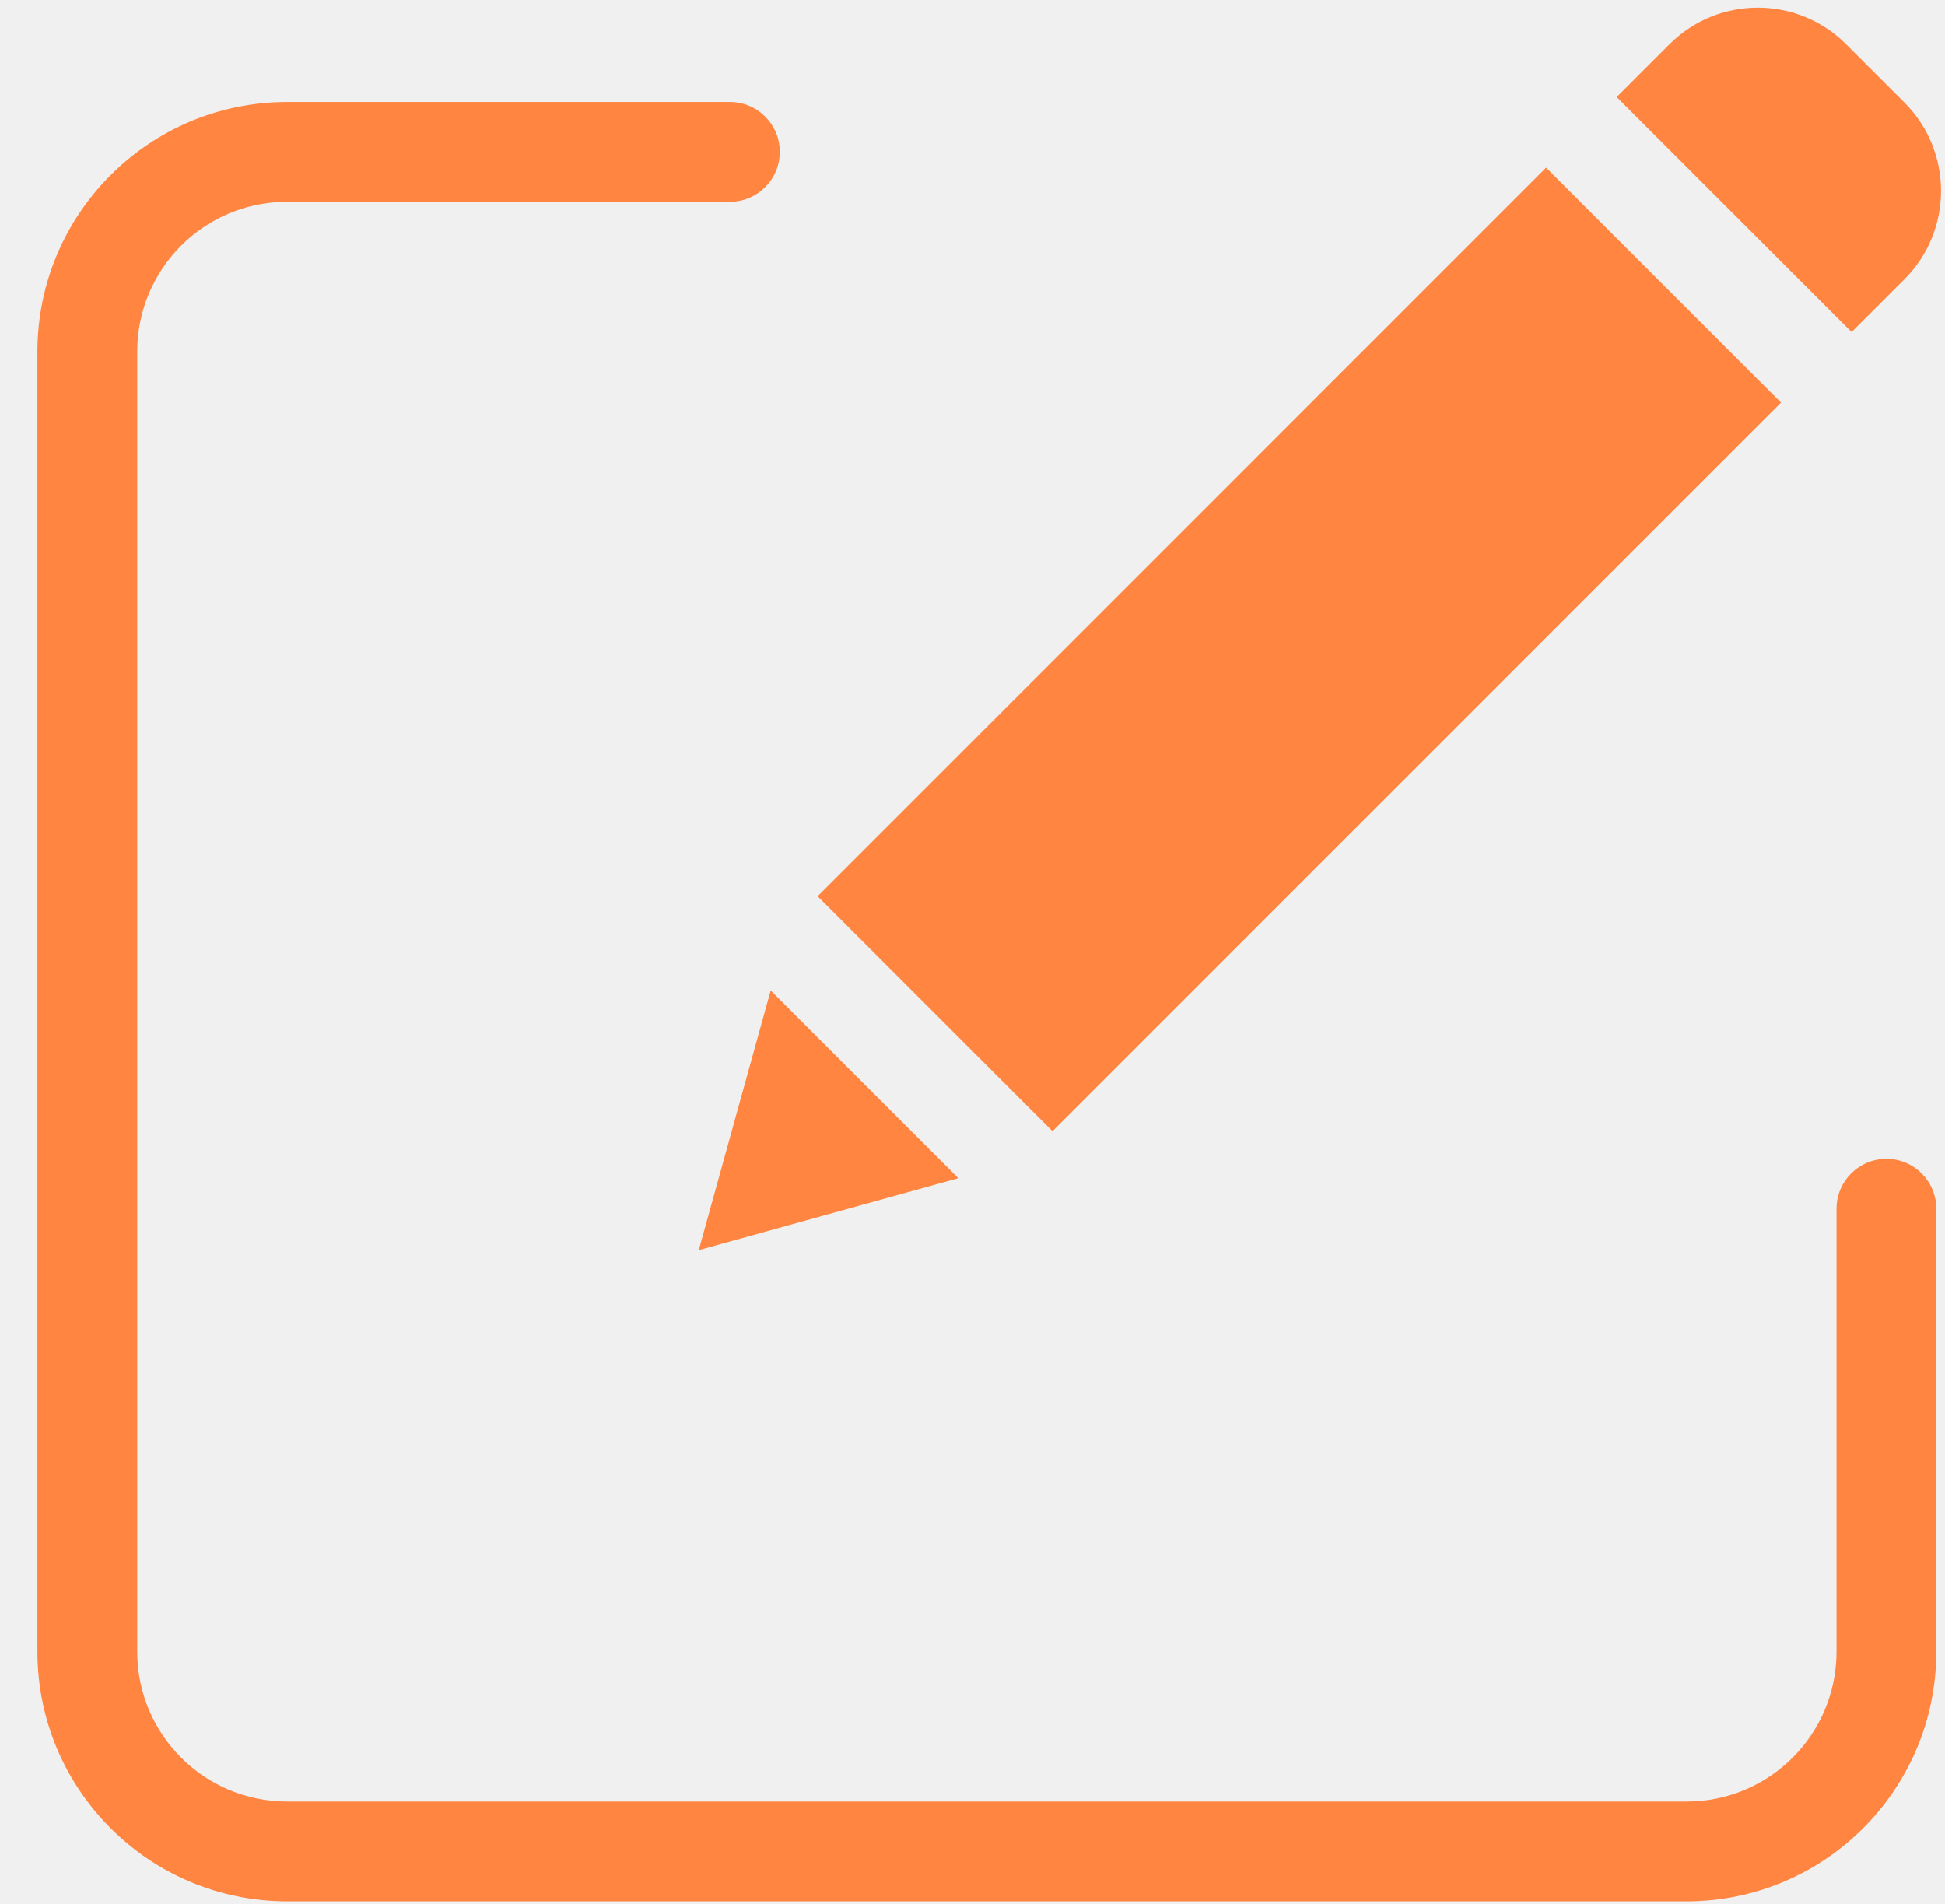
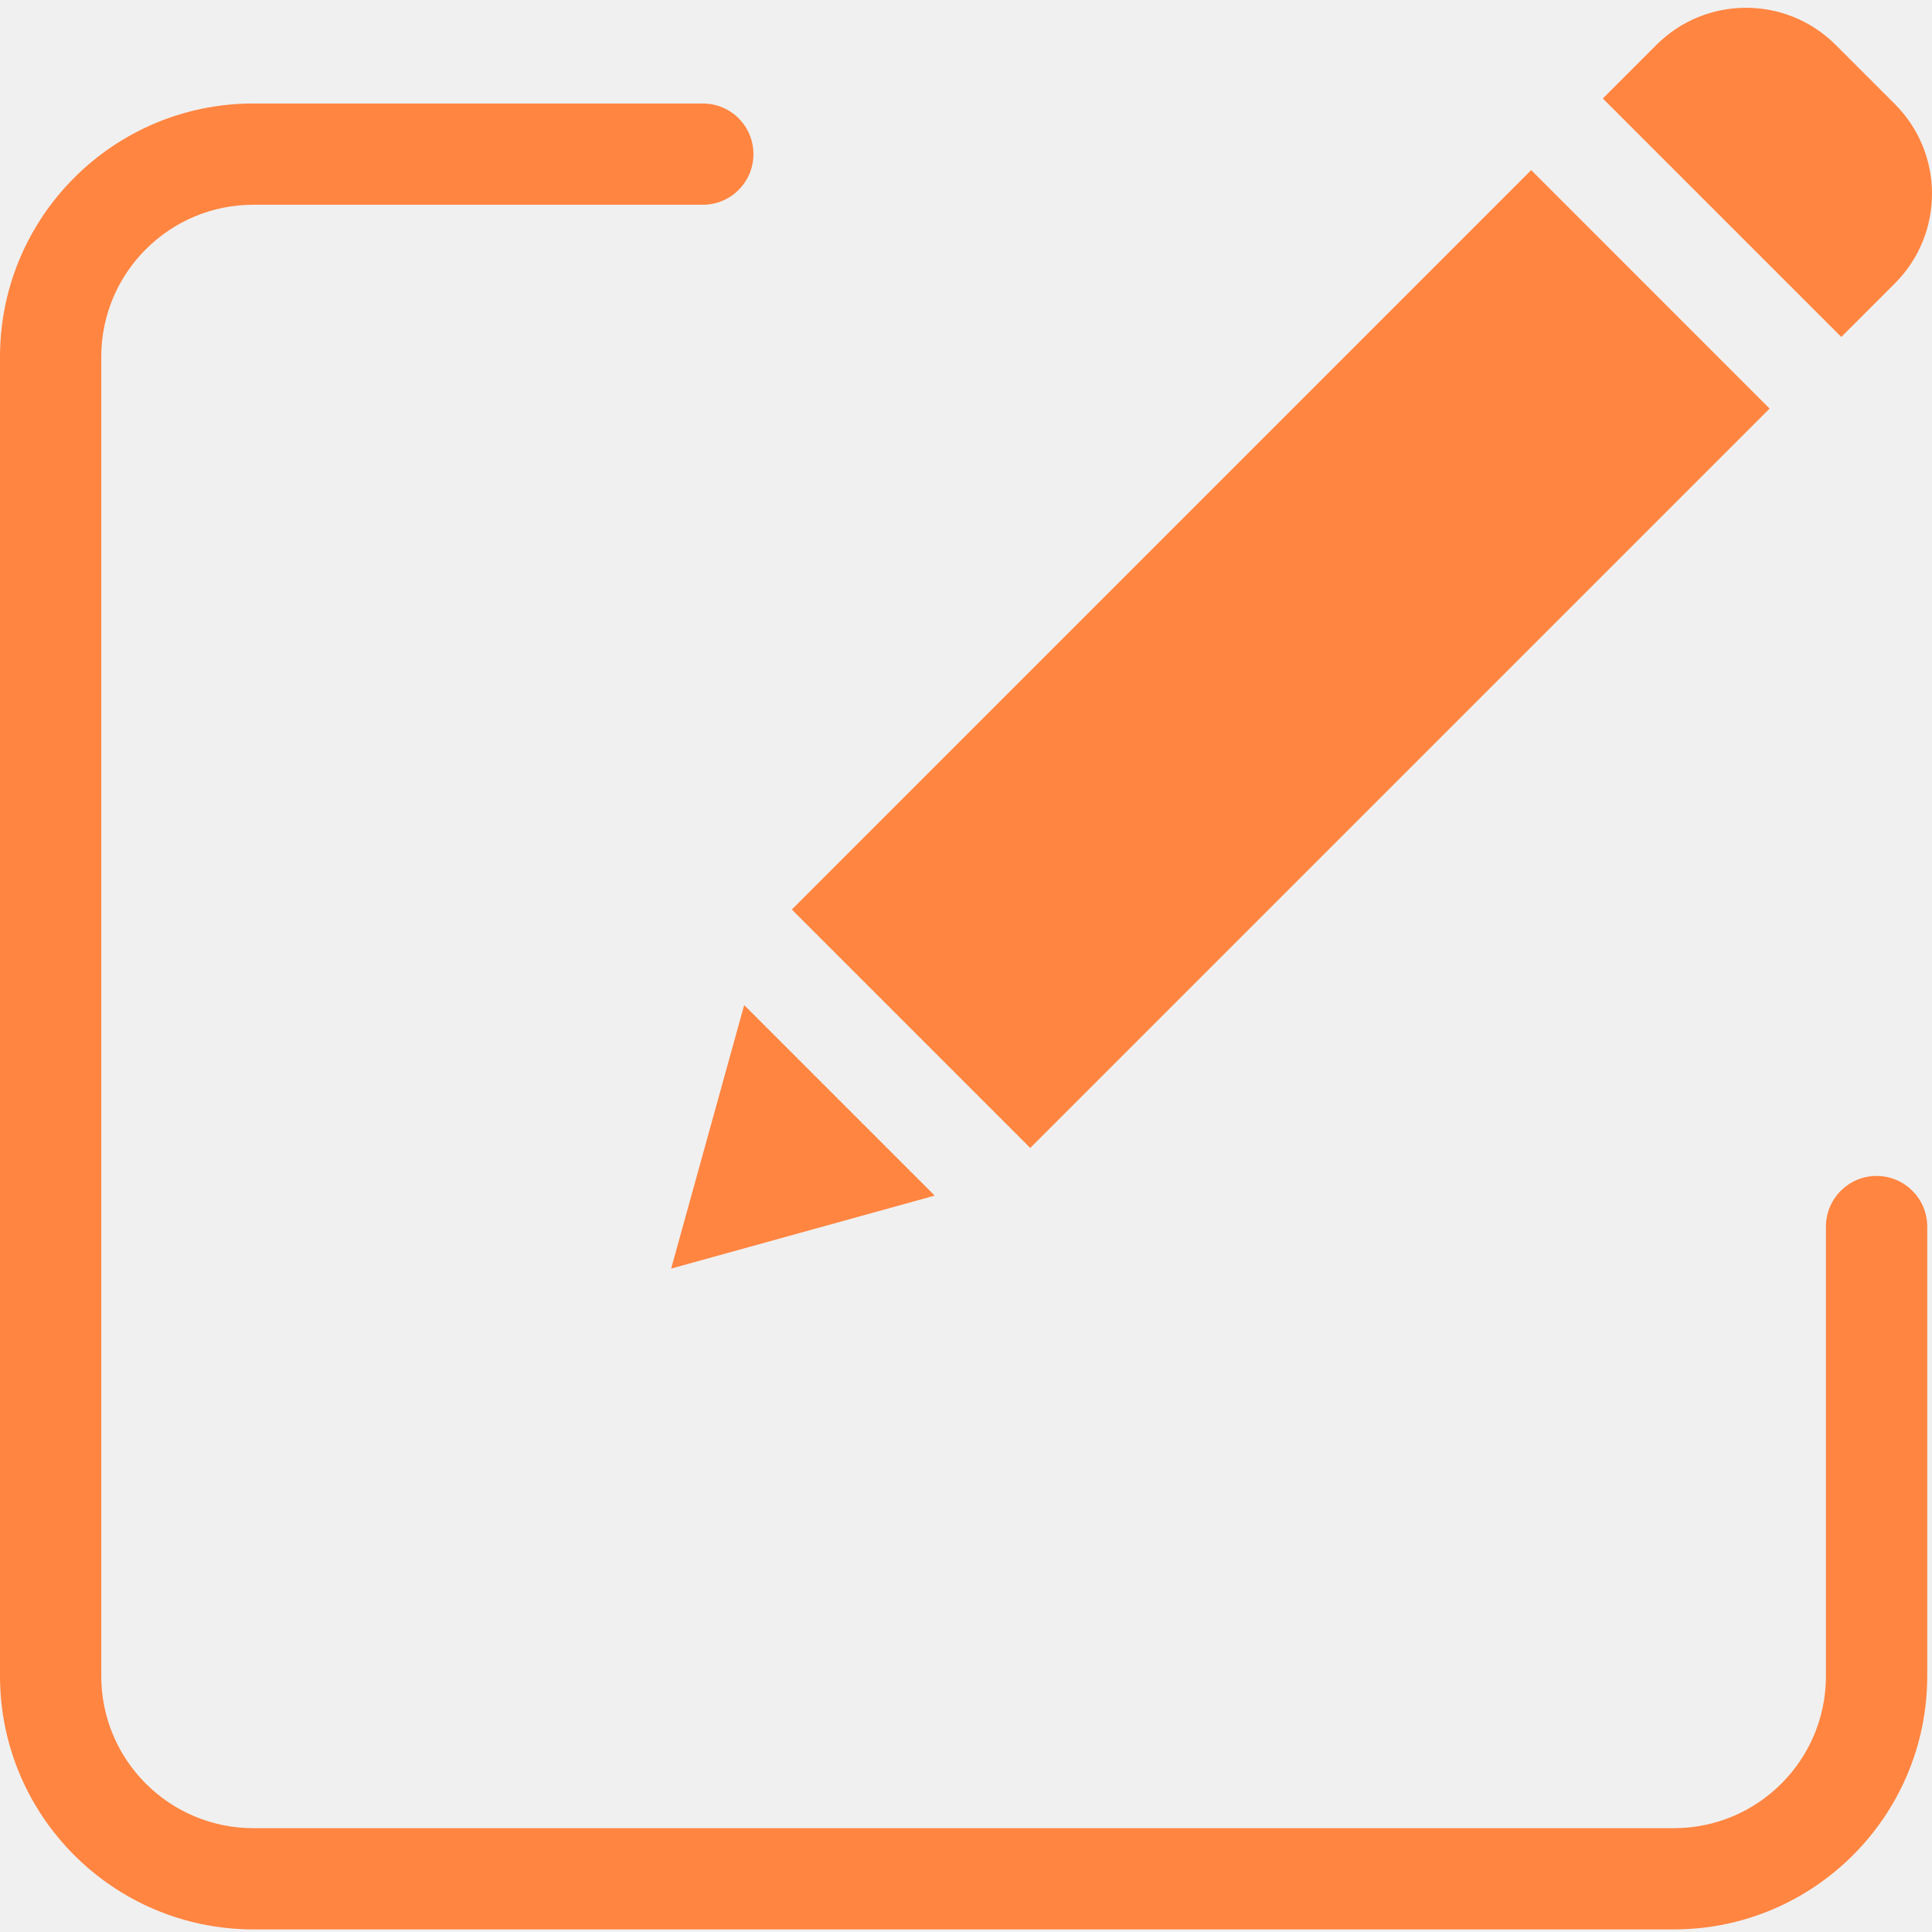
- <svg xmlns="http://www.w3.org/2000/svg" width="47" height="46" viewBox="0 0 47 46" fill="none">
+ <svg xmlns="http://www.w3.org/2000/svg" width="39" height="39" viewBox="0 0 39 39" fill="none">
  <g clip-path="url(#clip0)">
-     <path d="M45.585 27.999C44.919 27.999 44.379 28.539 44.379 29.205V39.91C44.377 41.907 42.759 43.525 40.762 43.527H6.933C4.936 43.525 3.318 41.907 3.316 39.91V8.492C3.318 6.495 4.936 4.877 6.933 4.875H17.637C18.303 4.875 18.843 4.335 18.843 3.669C18.843 3.004 18.303 2.464 17.637 2.464H6.933C3.605 2.468 0.908 5.164 0.904 8.492V39.91C0.908 43.238 3.605 45.935 6.933 45.939H40.762C44.09 45.935 46.787 43.238 46.79 39.91V29.205C46.79 28.54 46.251 27.999 45.585 27.999Z" fill="#FF8541" />
-     <path d="M19.757 21.655L37.361 4.05L43.038 9.728L25.434 27.332L19.757 21.655Z" fill="#FF8541" />
-     <path d="M16.885 30.205L23.159 28.467L18.623 23.931L16.885 30.205Z" fill="#FF8541" />
-     <path d="M44.608 1.066C43.43 -0.109 41.523 -0.109 40.345 1.066L39.066 2.345L44.744 8.023L46.023 6.744C47.198 5.566 47.198 3.659 46.023 2.481L44.608 1.066Z" fill="#FF8541" />
+     <path d="M37.881 23.738C37.317 23.738 36.859 24.196 36.859 24.761V33.837C36.857 35.53 35.486 36.902 33.792 36.904H5.111C3.418 36.902 2.046 35.53 2.044 33.837V7.2C2.046 5.507 3.418 4.135 5.111 4.133H14.187C14.752 4.133 15.209 3.676 15.209 3.111C15.209 2.546 14.752 2.089 14.187 2.089H5.111C2.29 2.092 0.003 4.378 0 7.2V33.837C0.003 36.658 2.29 38.945 5.111 38.948H33.792C36.614 38.945 38.9 36.658 38.904 33.837V24.761C38.904 24.197 38.446 23.738 37.881 23.738Z" fill="#FF8541" />
+     <path d="M15.984 18.36L30.909 3.434L35.722 8.248L20.797 23.173L15.984 18.36Z" fill="#FF8541" />
+     <path d="M13.548 25.608L18.868 24.135L15.022 20.289L13.548 25.608Z" fill="#FF8541" />
+     <path d="M37.053 0.904C36.054 -0.092 34.438 -0.092 33.439 0.904L32.355 1.988L37.169 6.802L38.253 5.718C39.249 4.719 39.249 3.102 38.253 2.104L37.053 0.904Z" fill="#FF8541" />
  </g>
  <defs>
    <clipPath id="clip0">
-       <rect width="46" height="46" fill="white" transform="translate(0.904297)" />
+       <rect width="39" height="39" fill="white" />
    </clipPath>
  </defs>
</svg>
